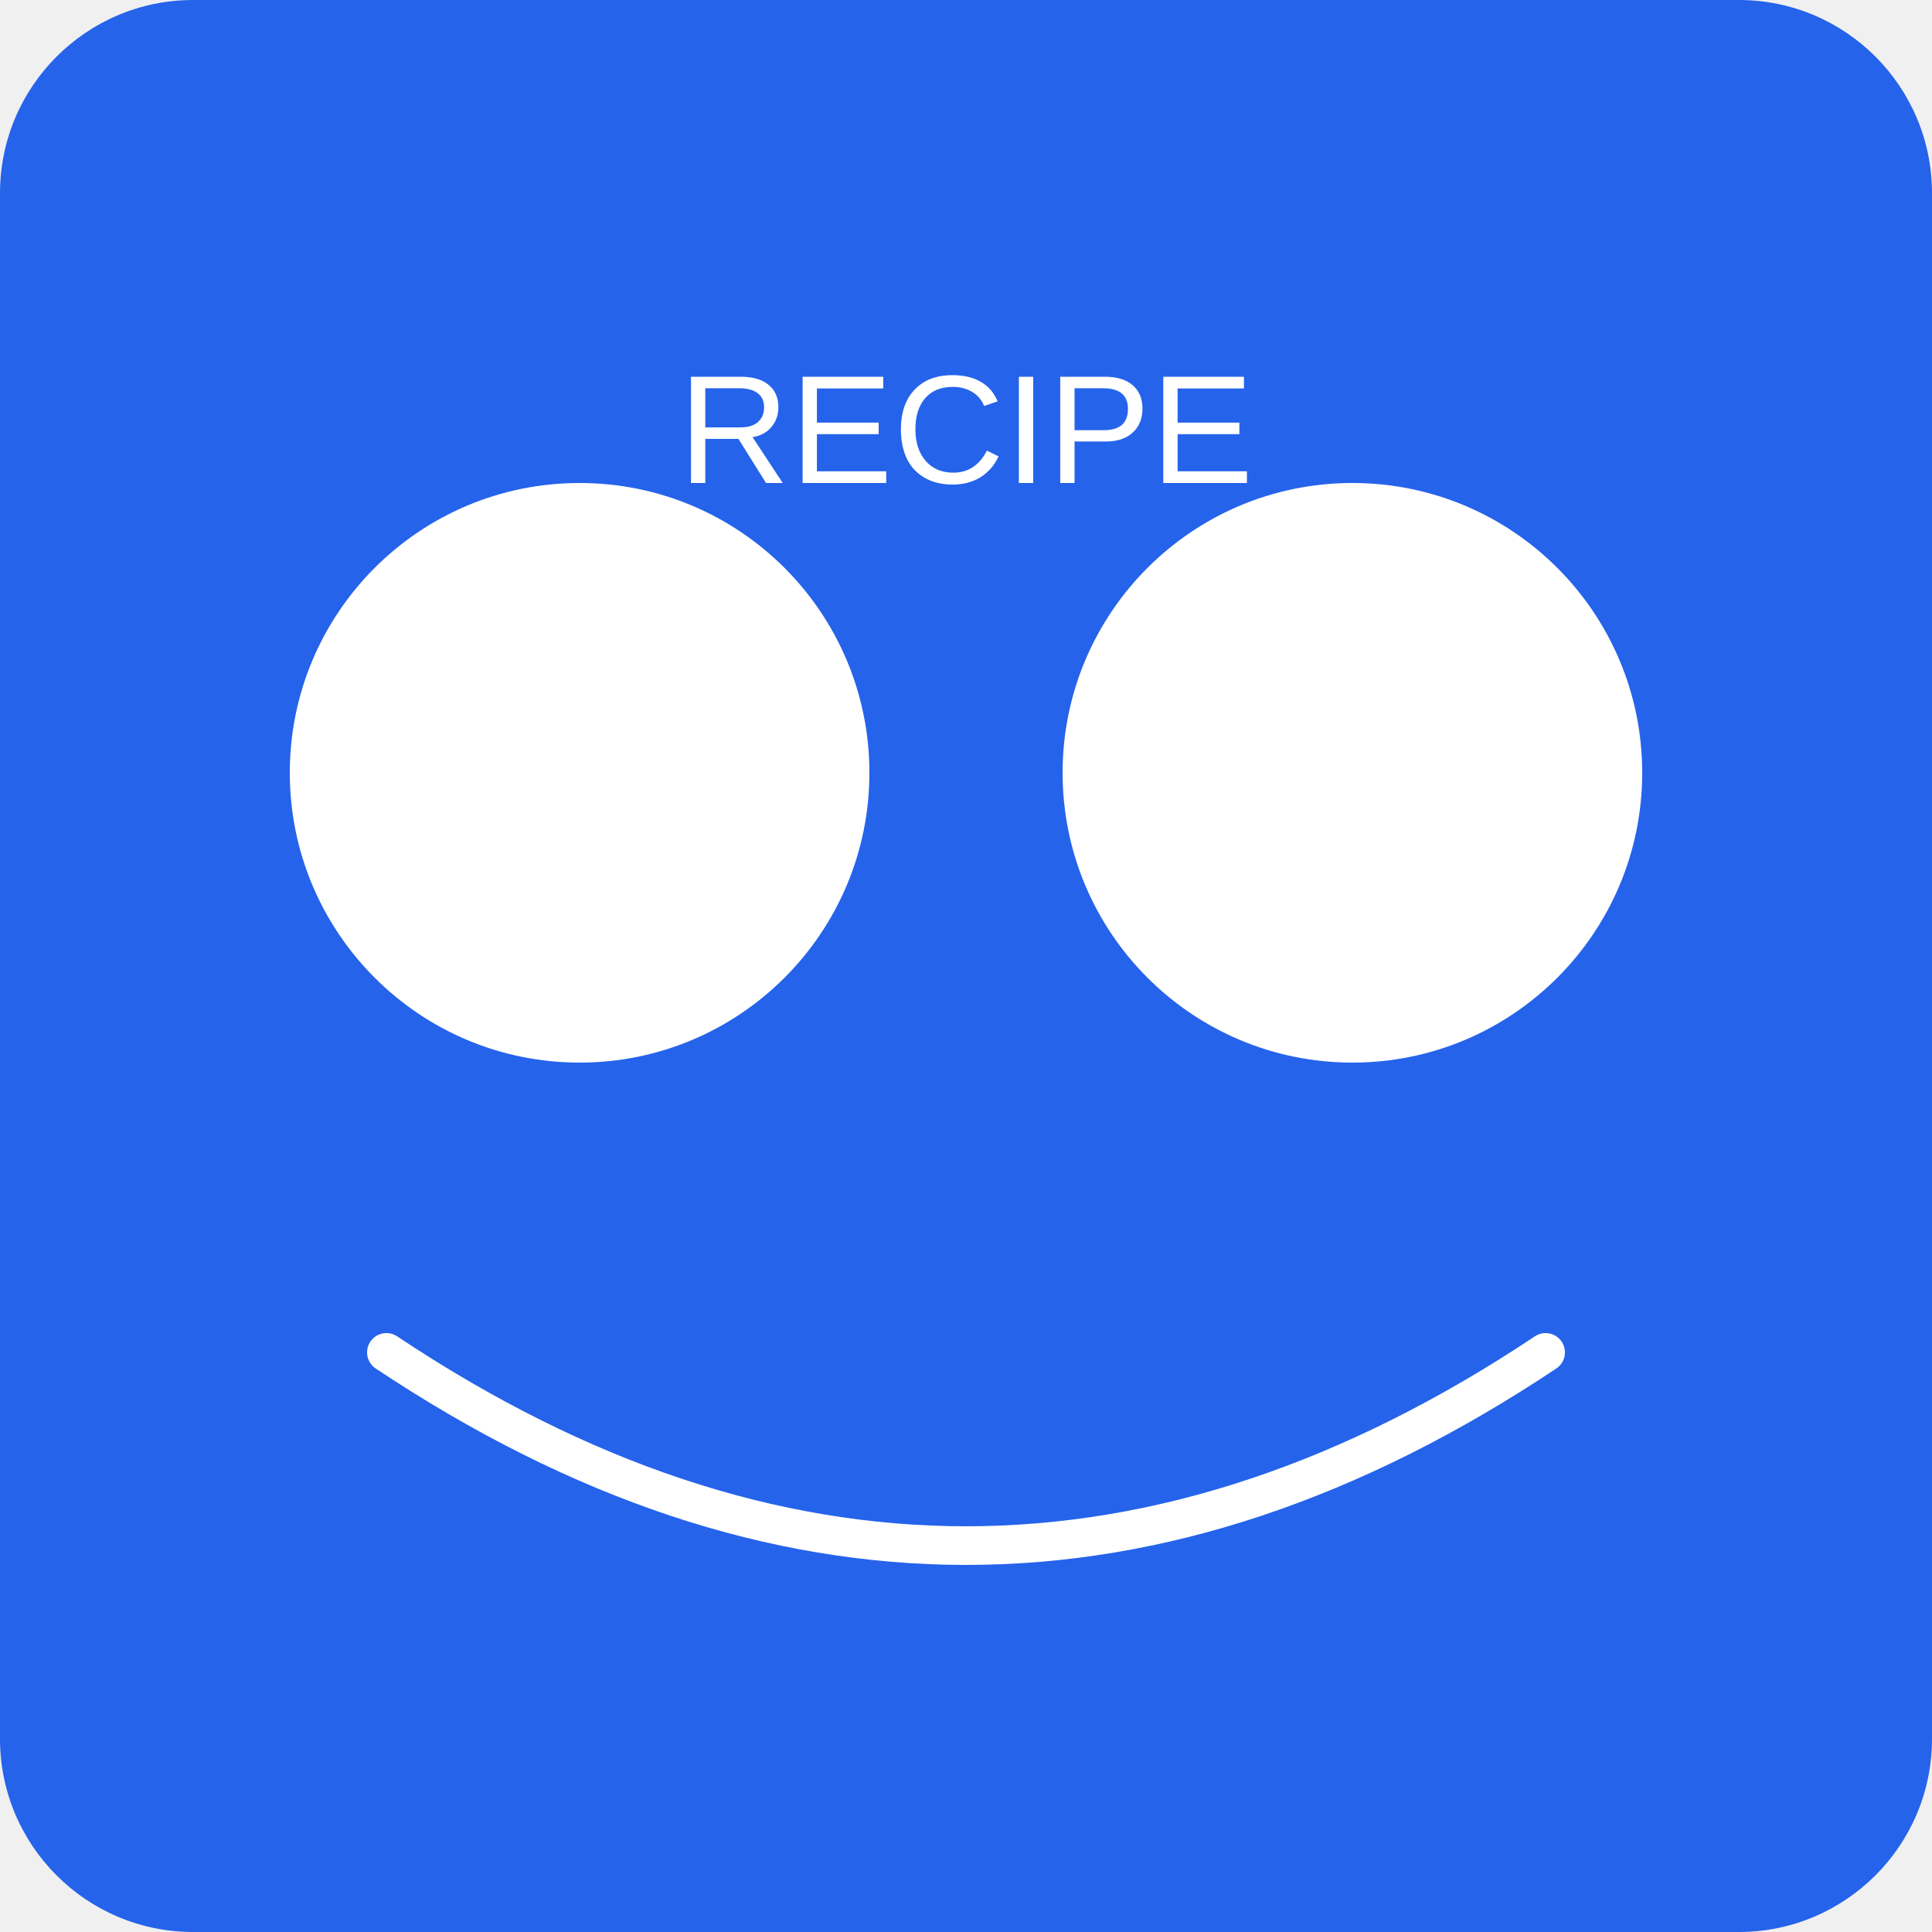
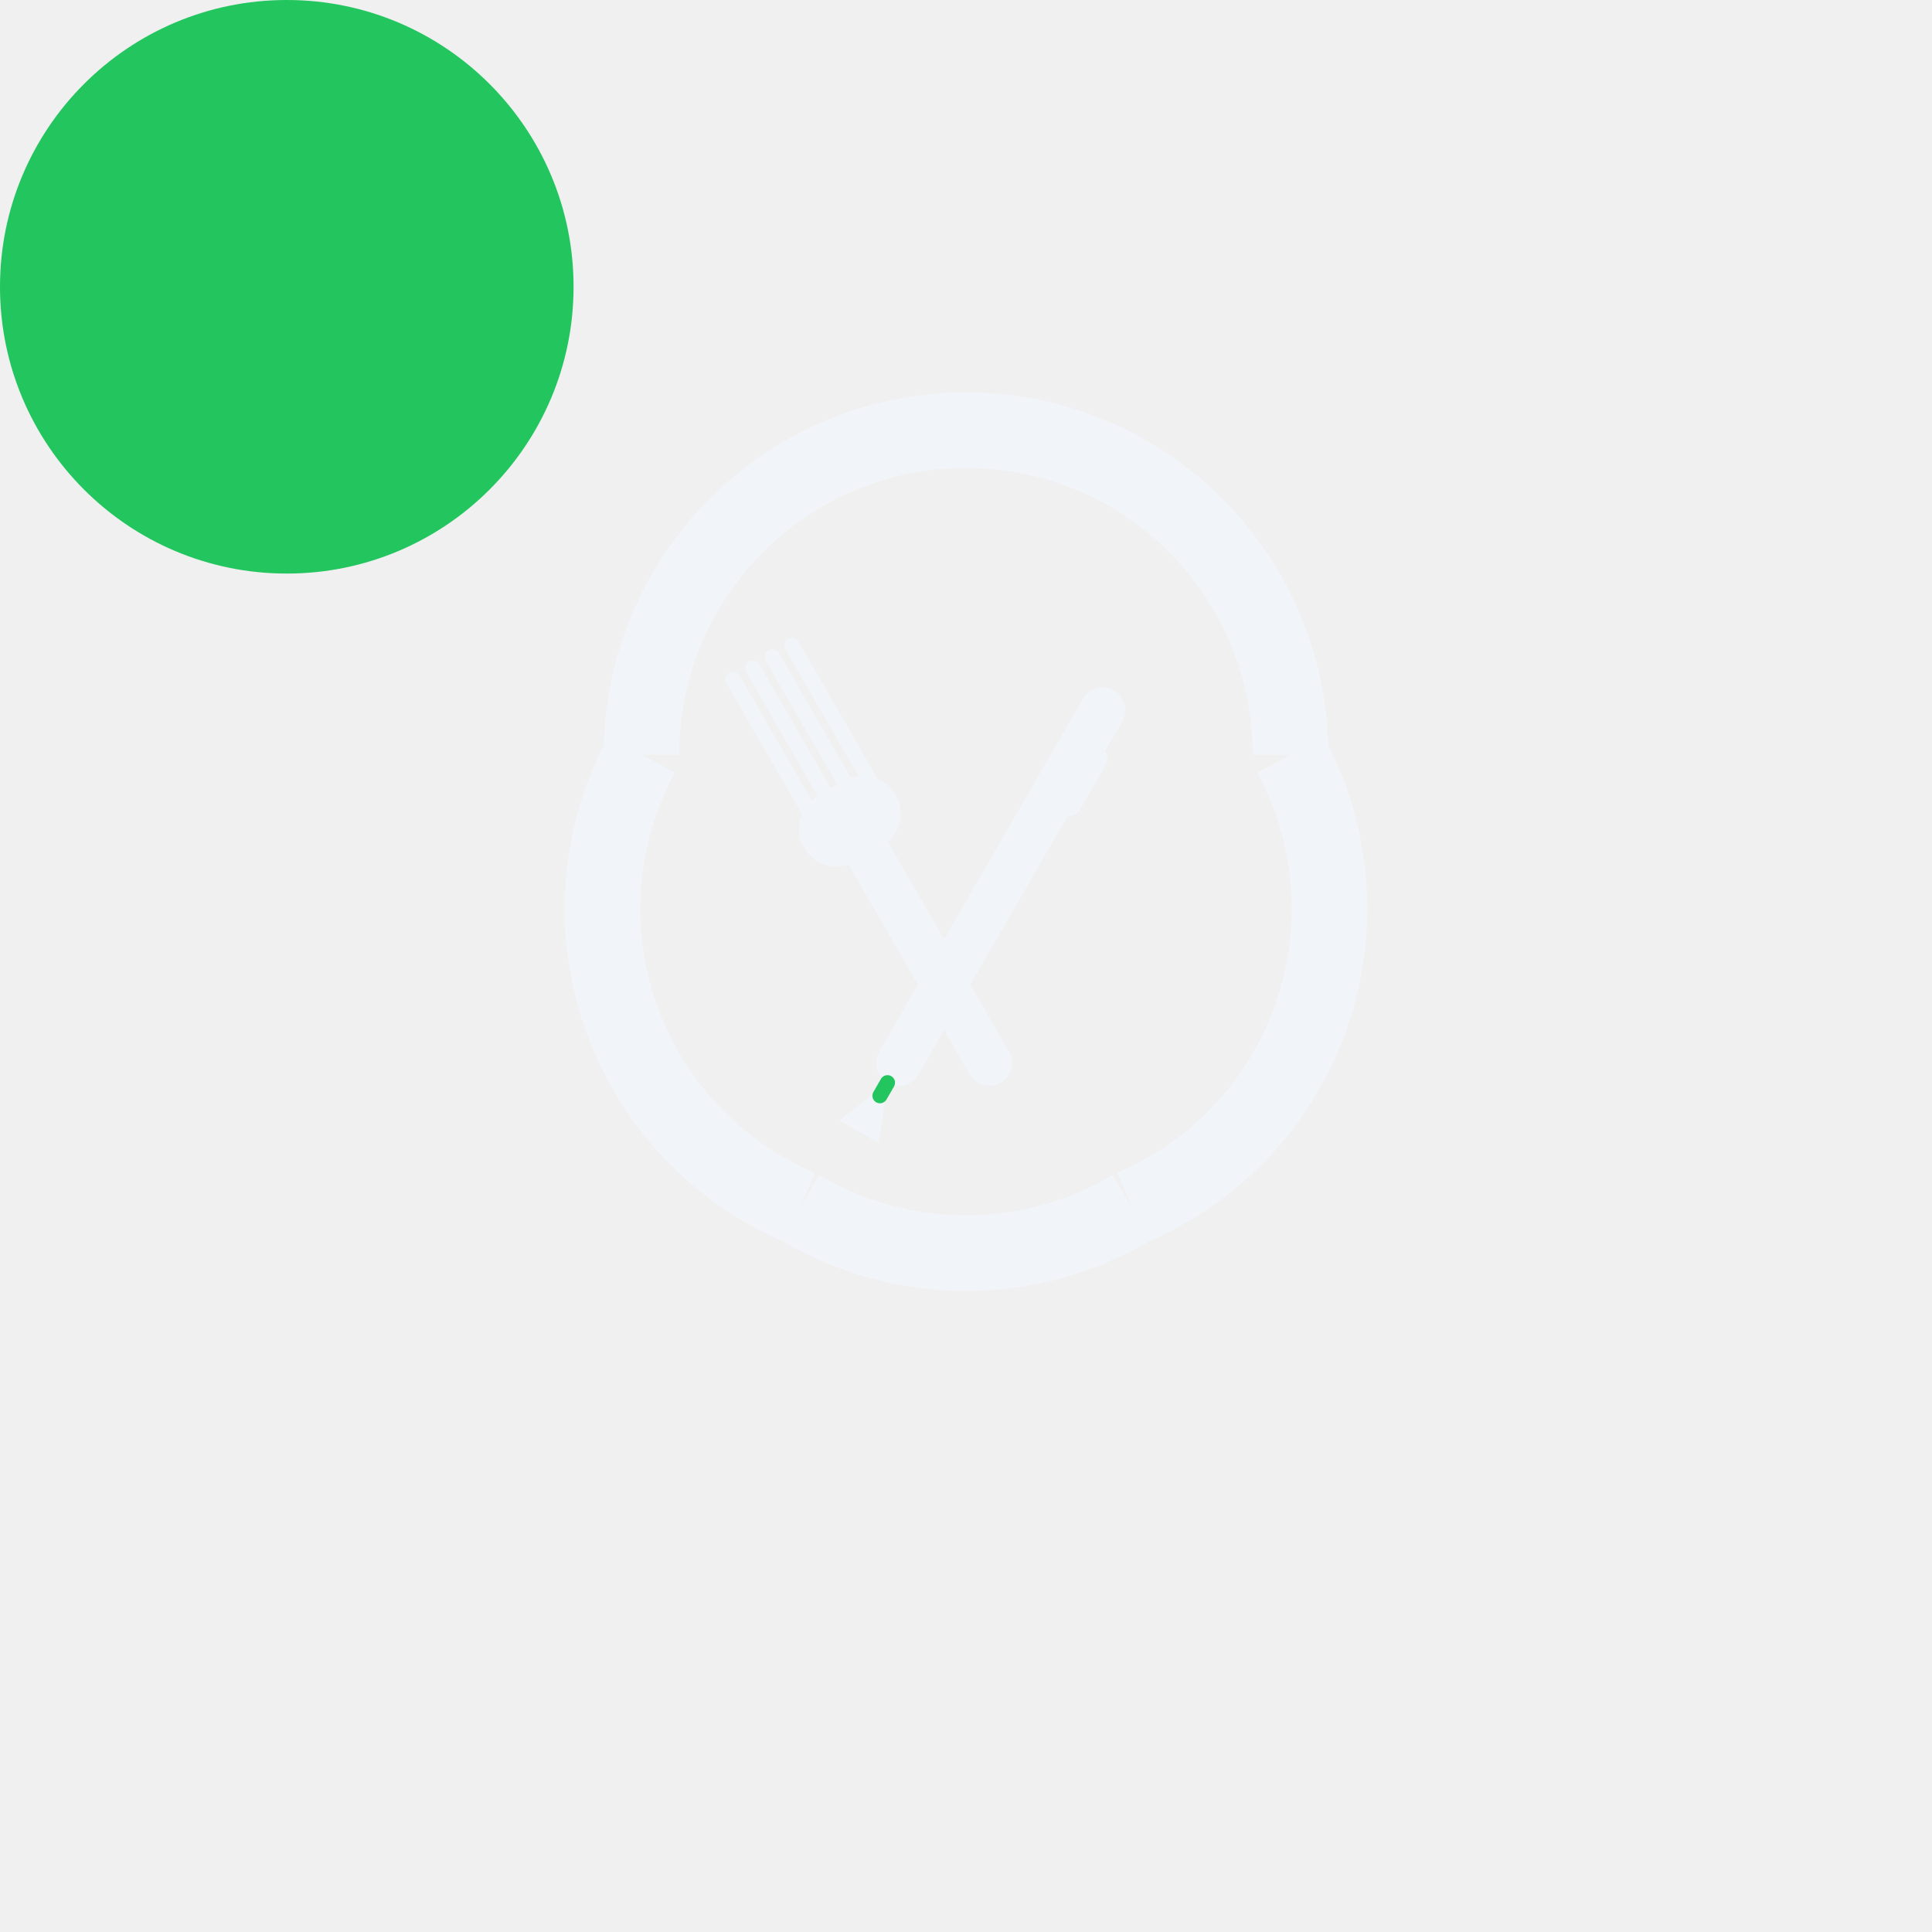
- <svg xmlns="http://www.w3.org/2000/svg" width="152" height="152" viewBox="0 0 152 152">
-   <rect width="152" height="152" fill="#2563eb" rx="15.2" />
-   <circle cx="45.6" cy="60.8" r="22.8" fill="#ffffff" />
-   <circle cx="106.4" cy="60.8" r="22.8" fill="#ffffff" />
-   <path d="M 30.4 106.4 Q 76 136.8 121.6 106.4" stroke="#ffffff" stroke-width="3.04" fill="none" stroke-linecap="round" />
-   <text x="76" y="38" text-anchor="middle" font-family="Arial" font-size="12.16" fill="#ffffff">RECIPE</text>
+ <svg xmlns="http://www.w3.org/2000/svg" width="152" height="152" viewBox="0 0 512 512" fill="none">
+   <rect width="152" height="152" rx="90" fill="#22c55e" />
+   <g stroke="#f1f5f9" stroke-width="20" fill="none">
+     <path d="M 170 200 A 86 86 0 0 1 342 200" />
+     <path d="M 342 200 A 86 86 0 0 1 300 320" />
+     <path d="M 300 320 A 86 86 0 0 1 212 320" />
+     <path d="M 212 320 A 86 86 0 0 1 170 200" />
+   </g>
+   <g transform="translate(185, 160) rotate(-30)">
+     <rect x="0" y="70" width="12" height="80" rx="6" fill="#f1f5f9" />
+     <rect x="-8" y="60" width="28" height="20" rx="10" fill="#f1f5f9" />
+     <rect x="-4" y="20" width="4" height="45" rx="2" fill="#f1f5f9" />
+     <rect x="2" y="20" width="4" height="45" rx="2" fill="#f1f5f9" />
+     <rect x="8" y="20" width="4" height="45" rx="2" fill="#f1f5f9" />
+     <rect x="14" y="20" width="4" height="45" rx="2" fill="#f1f5f9" />
+   </g>
+   <g transform="translate(290, 180) rotate(30)">
+     <rect x="0" y="0" width="12" height="120" rx="6" fill="#f1f5f9" />
+     <polygon points="6,120 0,135 12,135" fill="#f1f5f9" />
+     <rect x="8" y="15" width="6" height="20" rx="3" fill="#f1f5f9" />
+     <rect x="4" y="118" width="4" height="8" rx="2" fill="#22c55e" />
+   </g>
</svg>
